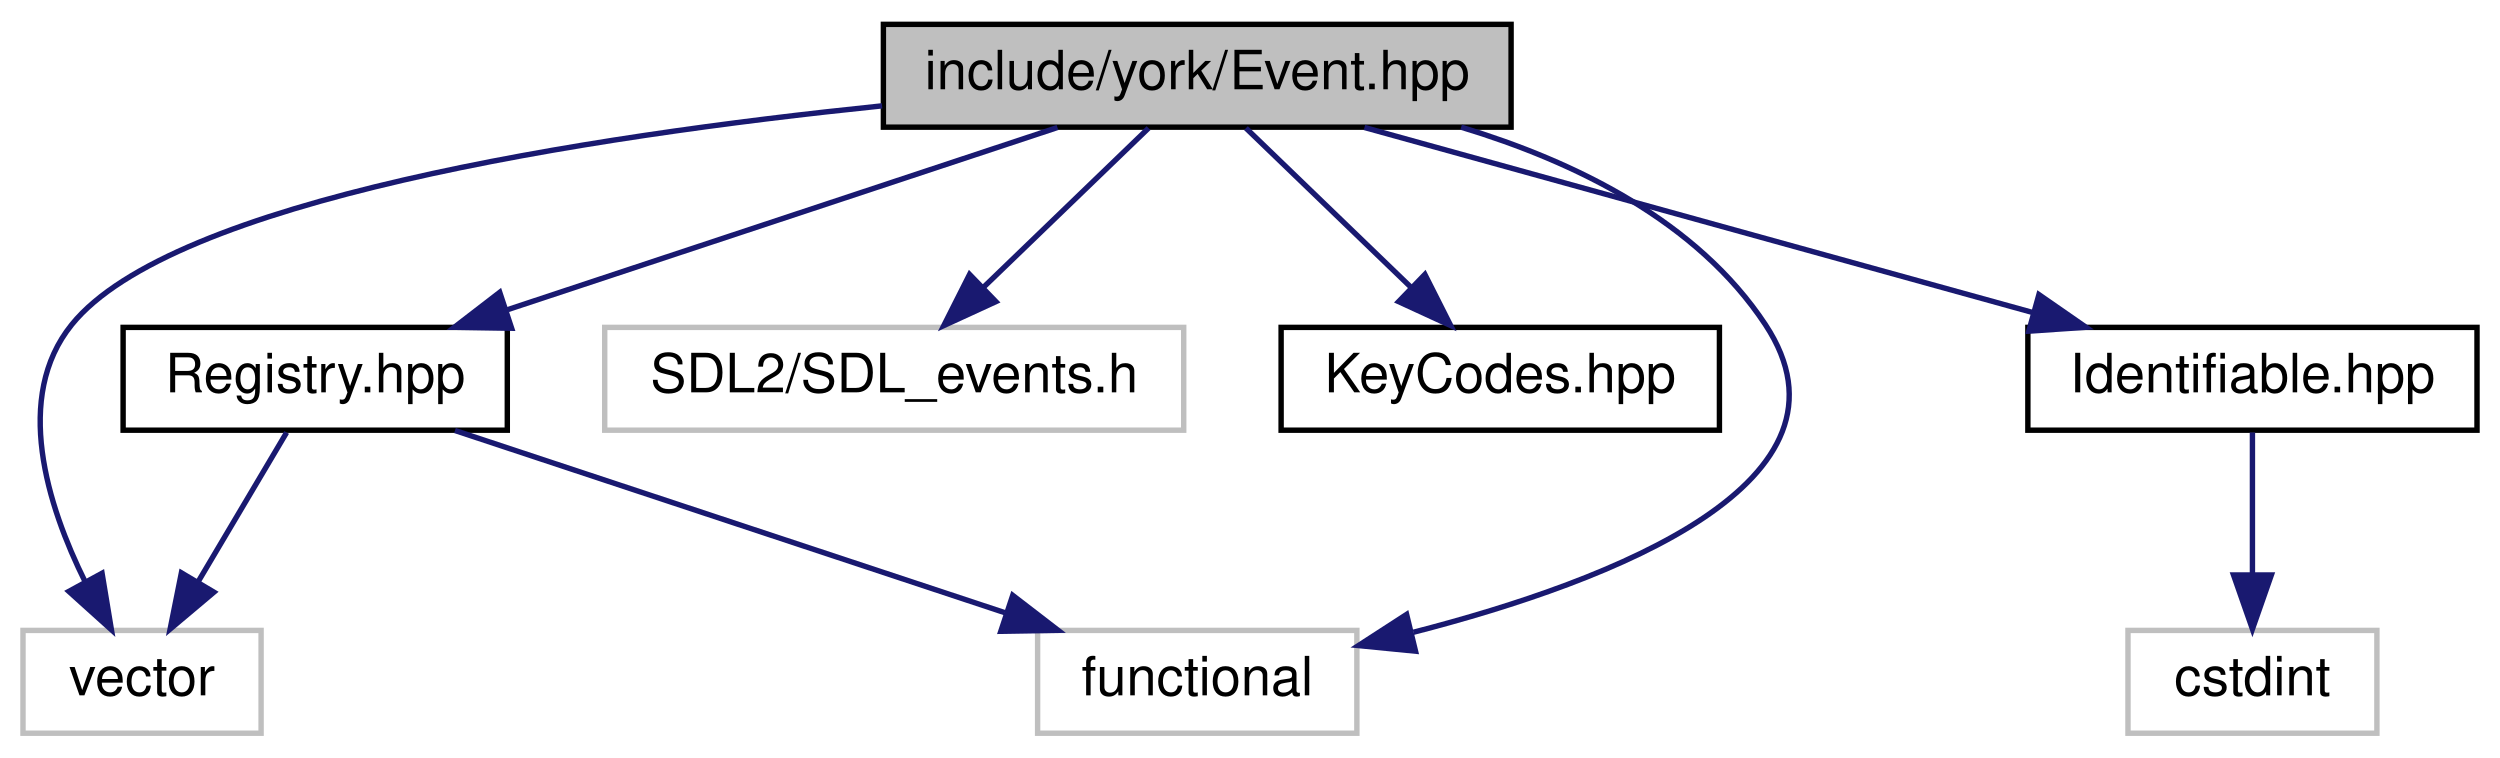
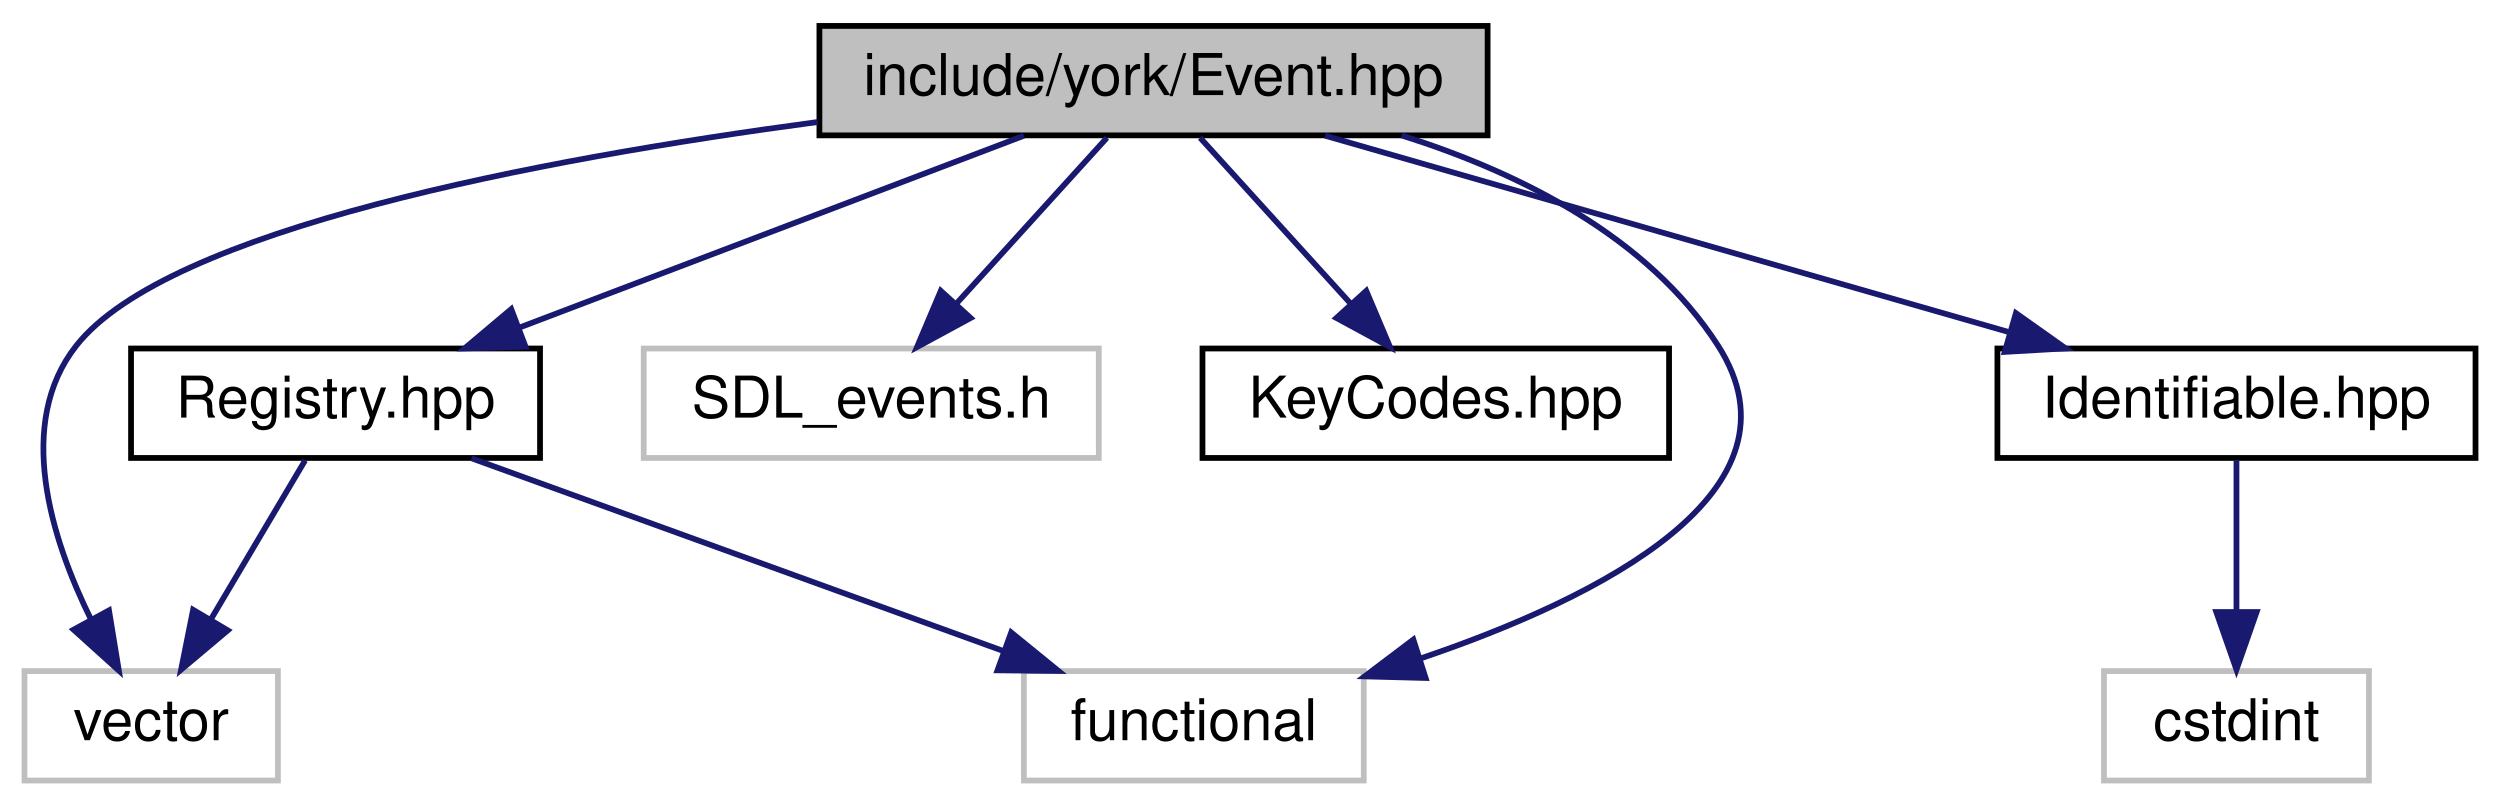
- <svg xmlns="http://www.w3.org/2000/svg" xmlns:xlink="http://www.w3.org/1999/xlink" width="462pt" height="140pt" viewBox="0.00 0.00 461.50 140.00">
+ <svg xmlns="http://www.w3.org/2000/svg" xmlns:xlink="http://www.w3.org/1999/xlink" width="434pt" height="140pt" viewBox="0.00 0.00 433.50 140.00">
  <g id="graph0" class="graph" transform="scale(1 1) rotate(0) translate(4 136)">
    <g id="node1" class="node">
      <g id="a_node1">
        <a xlink:title=" ">
-           <polygon fill="#bfbfbf" stroke="black" points="159,-112.5 159,-131.5 275,-131.5 275,-112.5 159,-112.5" />
-           <text text-anchor="middle" x="217" y="-119.5" font-family="Helvetica,sans-Serif" font-size="10.00">include/york/Event.hpp</text>
+           <polygon fill="#bfbfbf" stroke="black" points="138,-112.5 138,-131.5 254,-131.5 254,-112.5 138,-112.5" />
+           <text text-anchor="middle" x="196" y="-119.5" font-family="Helvetica,sans-Serif" font-size="10.00">include/york/Event.hpp</text>
        </a>
      </g>
    </g>
    <g id="node2" class="node">
      <g id="a_node2">
        <a xlink:title=" ">
          <polygon fill="none" stroke="#bfbfbf" points="0,-0.5 0,-19.5 44,-19.5 44,-0.5 0,-0.5" />
          <text text-anchor="middle" x="22" y="-7.5" font-family="Helvetica,sans-Serif" font-size="10.00">vector</text>
        </a>
      </g>
    </g>
    <g id="edge1" class="edge">
-       <path fill="none" stroke="midnightblue" d="M158.76,-116.44C103.93,-110.79 27.53,-98.97 9,-76 -1.8,-62.61 4.44,-42.69 11.51,-28.44" />
-       <polygon fill="midnightblue" stroke="midnightblue" points="14.61,-30.07 16.34,-19.62 8.47,-26.71 14.61,-30.07" />
+       <path fill="none" stroke="midnightblue" d="M137.7,-114.82C88.93,-108.3 24.86,-96.13 9,-76 -1.65,-62.49 4.57,-42.59 11.59,-28.37" />
+       <polygon fill="midnightblue" stroke="midnightblue" points="14.67,-30.04 16.38,-19.59 8.52,-26.69 14.67,-30.04" />
    </g>
    <g id="node3" class="node">
      <g id="a_node3">
        <a xlink:title=" ">
-           <polygon fill="none" stroke="#bfbfbf" points="187.5,-0.5 187.5,-19.5 246.5,-19.5 246.5,-0.5 187.5,-0.5" />
-           <text text-anchor="middle" x="217" y="-7.5" font-family="Helvetica,sans-Serif" font-size="10.00">functional</text>
+           <polygon fill="none" stroke="#bfbfbf" points="173.5,-0.5 173.5,-19.5 232.5,-19.5 232.5,-0.5 173.5,-0.5" />
+           <text text-anchor="middle" x="203" y="-7.5" font-family="Helvetica,sans-Serif" font-size="10.00">functional</text>
        </a>
      </g>
    </g>
    <g id="edge2" class="edge">
-       <path fill="none" stroke="midnightblue" d="M265.77,-112.5C286.79,-106.15 309.39,-95.12 322,-76 341.09,-47.04 294.12,-28.72 256.95,-19.16" />
-       <polygon fill="midnightblue" stroke="midnightblue" points="257.34,-15.66 246.79,-16.7 255.69,-22.46 257.34,-15.66" />
+       <path fill="none" stroke="midnightblue" d="M239.07,-112.49C259.4,-106.07 281.82,-94.99 294,-76 310.19,-50.75 273.69,-32.3 242.2,-21.64" />
+       <polygon fill="midnightblue" stroke="midnightblue" points="243.24,-18.3 232.65,-18.58 241.11,-24.97 243.24,-18.3" />
    </g>
    <g id="node4" class="node">
      <g id="a_node4">
        <a xlink:title=" ">
-           <polygon fill="none" stroke="#bfbfbf" points="107.5,-56.5 107.5,-75.5 214.5,-75.5 214.5,-56.5 107.5,-56.5" />
-           <text text-anchor="middle" x="161" y="-63.5" font-family="Helvetica,sans-Serif" font-size="10.00">SDL2/SDL_events.h</text>
+           <polygon fill="none" stroke="#bfbfbf" points="107.5,-56.5 107.5,-75.5 186.5,-75.5 186.5,-56.5 107.5,-56.5" />
+           <text text-anchor="middle" x="147" y="-63.5" font-family="Helvetica,sans-Serif" font-size="10.00">SDL_events.h</text>
        </a>
      </g>
    </g>
    <g id="edge3" class="edge">
-       <path fill="none" stroke="midnightblue" d="M208,-112.32C199.81,-104.42 187.49,-92.55 177.53,-82.94" />
-       <polygon fill="midnightblue" stroke="midnightblue" points="179.79,-80.26 170.16,-75.83 174.93,-85.29 179.79,-80.26" />
+       <path fill="none" stroke="midnightblue" d="M187.91,-112.08C180.84,-104.3 170.41,-92.8 161.85,-83.37" />
+       <polygon fill="midnightblue" stroke="midnightblue" points="164.25,-80.8 154.94,-75.75 159.07,-85.51 164.25,-80.8" />
    </g>
    <g id="node5" class="node">
      <g id="a_node5">
        <a xlink:href="_key_codes_8hpp.html" target="_top" xlink:title=" ">
-           <polygon fill="none" stroke="black" points="232.5,-56.5 232.5,-75.5 313.5,-75.5 313.5,-56.5 232.5,-56.5" />
-           <text text-anchor="middle" x="273" y="-63.5" font-family="Helvetica,sans-Serif" font-size="10.00">KeyCodes.hpp</text>
+           <polygon fill="none" stroke="black" points="204.5,-56.5 204.5,-75.5 285.5,-75.5 285.5,-56.5 204.5,-56.5" />
+           <text text-anchor="middle" x="245" y="-63.5" font-family="Helvetica,sans-Serif" font-size="10.00">KeyCodes.hpp</text>
        </a>
      </g>
    </g>
    <g id="edge4" class="edge">
-       <path fill="none" stroke="midnightblue" d="M226,-112.32C234.19,-104.42 246.51,-92.55 256.47,-82.94" />
-       <polygon fill="midnightblue" stroke="midnightblue" points="259.07,-85.29 263.84,-75.83 254.21,-80.26 259.07,-85.29" />
+       <path fill="none" stroke="midnightblue" d="M204.09,-112.08C211.16,-104.3 221.59,-92.8 230.15,-83.37" />
+       <polygon fill="midnightblue" stroke="midnightblue" points="232.93,-85.51 237.06,-75.75 227.75,-80.8 232.93,-85.51" />
    </g>
    <g id="node6" class="node">
      <g id="a_node6">
        <a xlink:href="_identifiable_8hpp.html" target="_top" xlink:title=" ">
-           <polygon fill="none" stroke="black" points="370.5,-56.5 370.5,-75.5 453.5,-75.5 453.5,-56.5 370.5,-56.5" />
-           <text text-anchor="middle" x="412" y="-63.5" font-family="Helvetica,sans-Serif" font-size="10.00">Identifiable.hpp</text>
+           <polygon fill="none" stroke="black" points="342.5,-56.5 342.5,-75.5 425.5,-75.5 425.5,-56.5 342.5,-56.5" />
+           <text text-anchor="middle" x="384" y="-63.5" font-family="Helvetica,sans-Serif" font-size="10.00">Identifiable.hpp</text>
        </a>
      </g>
    </g>
    <g id="edge5" class="edge">
-       <path fill="none" stroke="midnightblue" d="M247.9,-112.44C281.27,-103.2 334.59,-88.44 371.35,-78.26" />
-       <polygon fill="midnightblue" stroke="midnightblue" points="372.54,-81.56 381.25,-75.52 370.67,-74.81 372.54,-81.56" />
+       <path fill="none" stroke="midnightblue" d="M225.79,-112.44C257.83,-103.24 308.93,-88.56 344.35,-78.39" />
+       <polygon fill="midnightblue" stroke="midnightblue" points="345.71,-81.64 354.35,-75.52 343.77,-74.91 345.71,-81.64" />
    </g>
    <g id="node8" class="node">
      <g id="a_node8">
        <a xlink:href="_registry_8hpp.html" target="_top" xlink:title=" ">
          <polygon fill="none" stroke="black" points="18.5,-56.5 18.5,-75.5 89.5,-75.5 89.5,-56.5 18.5,-56.5" />
          <text text-anchor="middle" x="54" y="-63.5" font-family="Helvetica,sans-Serif" font-size="10.00">Registry.hpp</text>
        </a>
      </g>
    </g>
    <g id="edge7" class="edge">
-       <path fill="none" stroke="midnightblue" d="M191.17,-112.44C163.75,-103.36 120.22,-88.94 89.57,-78.78" />
-       <polygon fill="midnightblue" stroke="midnightblue" points="90.3,-75.34 79.71,-75.52 88.1,-81.98 90.3,-75.34" />
+       <path fill="none" stroke="midnightblue" d="M173.5,-112.44C149.92,-103.48 112.68,-89.31 86.04,-79.18" />
+       <polygon fill="midnightblue" stroke="midnightblue" points="86.99,-75.8 76.4,-75.52 84.5,-82.34 86.99,-75.8" />
    </g>
    <g id="node7" class="node">
      <g id="a_node7">
        <a xlink:title=" ">
-           <polygon fill="none" stroke="#bfbfbf" points="389,-0.5 389,-19.5 435,-19.5 435,-0.5 389,-0.5" />
-           <text text-anchor="middle" x="412" y="-7.5" font-family="Helvetica,sans-Serif" font-size="10.00">cstdint</text>
+           <polygon fill="none" stroke="#bfbfbf" points="361,-0.5 361,-19.5 407,-19.5 407,-0.5 361,-0.5" />
+           <text text-anchor="middle" x="384" y="-7.5" font-family="Helvetica,sans-Serif" font-size="10.00">cstdint</text>
        </a>
      </g>
    </g>
    <g id="edge6" class="edge">
-       <path fill="none" stroke="midnightblue" d="M412,-56.08C412,-49.01 412,-38.86 412,-29.99" />
-       <polygon fill="midnightblue" stroke="midnightblue" points="415.5,-29.75 412,-19.75 408.5,-29.75 415.5,-29.75" />
+       <path fill="none" stroke="midnightblue" d="M384,-56.08C384,-49.01 384,-38.86 384,-29.99" />
+       <polygon fill="midnightblue" stroke="midnightblue" points="387.5,-29.75 384,-19.75 380.5,-29.75 387.5,-29.75" />
    </g>
    <g id="edge8" class="edge">
      <path fill="none" stroke="midnightblue" d="M48.72,-56.08C44.29,-48.61 37.84,-37.72 32.38,-28.52" />
      <polygon fill="midnightblue" stroke="midnightblue" points="35.29,-26.57 27.19,-19.75 29.27,-30.14 35.29,-26.57" />
    </g>
    <g id="edge9" class="edge">
-       <path fill="none" stroke="midnightblue" d="M79.83,-56.44C107.25,-47.36 150.78,-32.94 181.43,-22.78" />
-       <polygon fill="midnightblue" stroke="midnightblue" points="182.9,-25.98 191.29,-19.52 180.7,-19.34 182.9,-25.98" />
+       <path fill="none" stroke="midnightblue" d="M77.61,-56.44C102.46,-47.44 141.77,-33.19 169.75,-23.05" />
+       <polygon fill="midnightblue" stroke="midnightblue" points="171.29,-26.21 179.5,-19.52 168.91,-19.63 171.29,-26.21" />
    </g>
  </g>
</svg>
